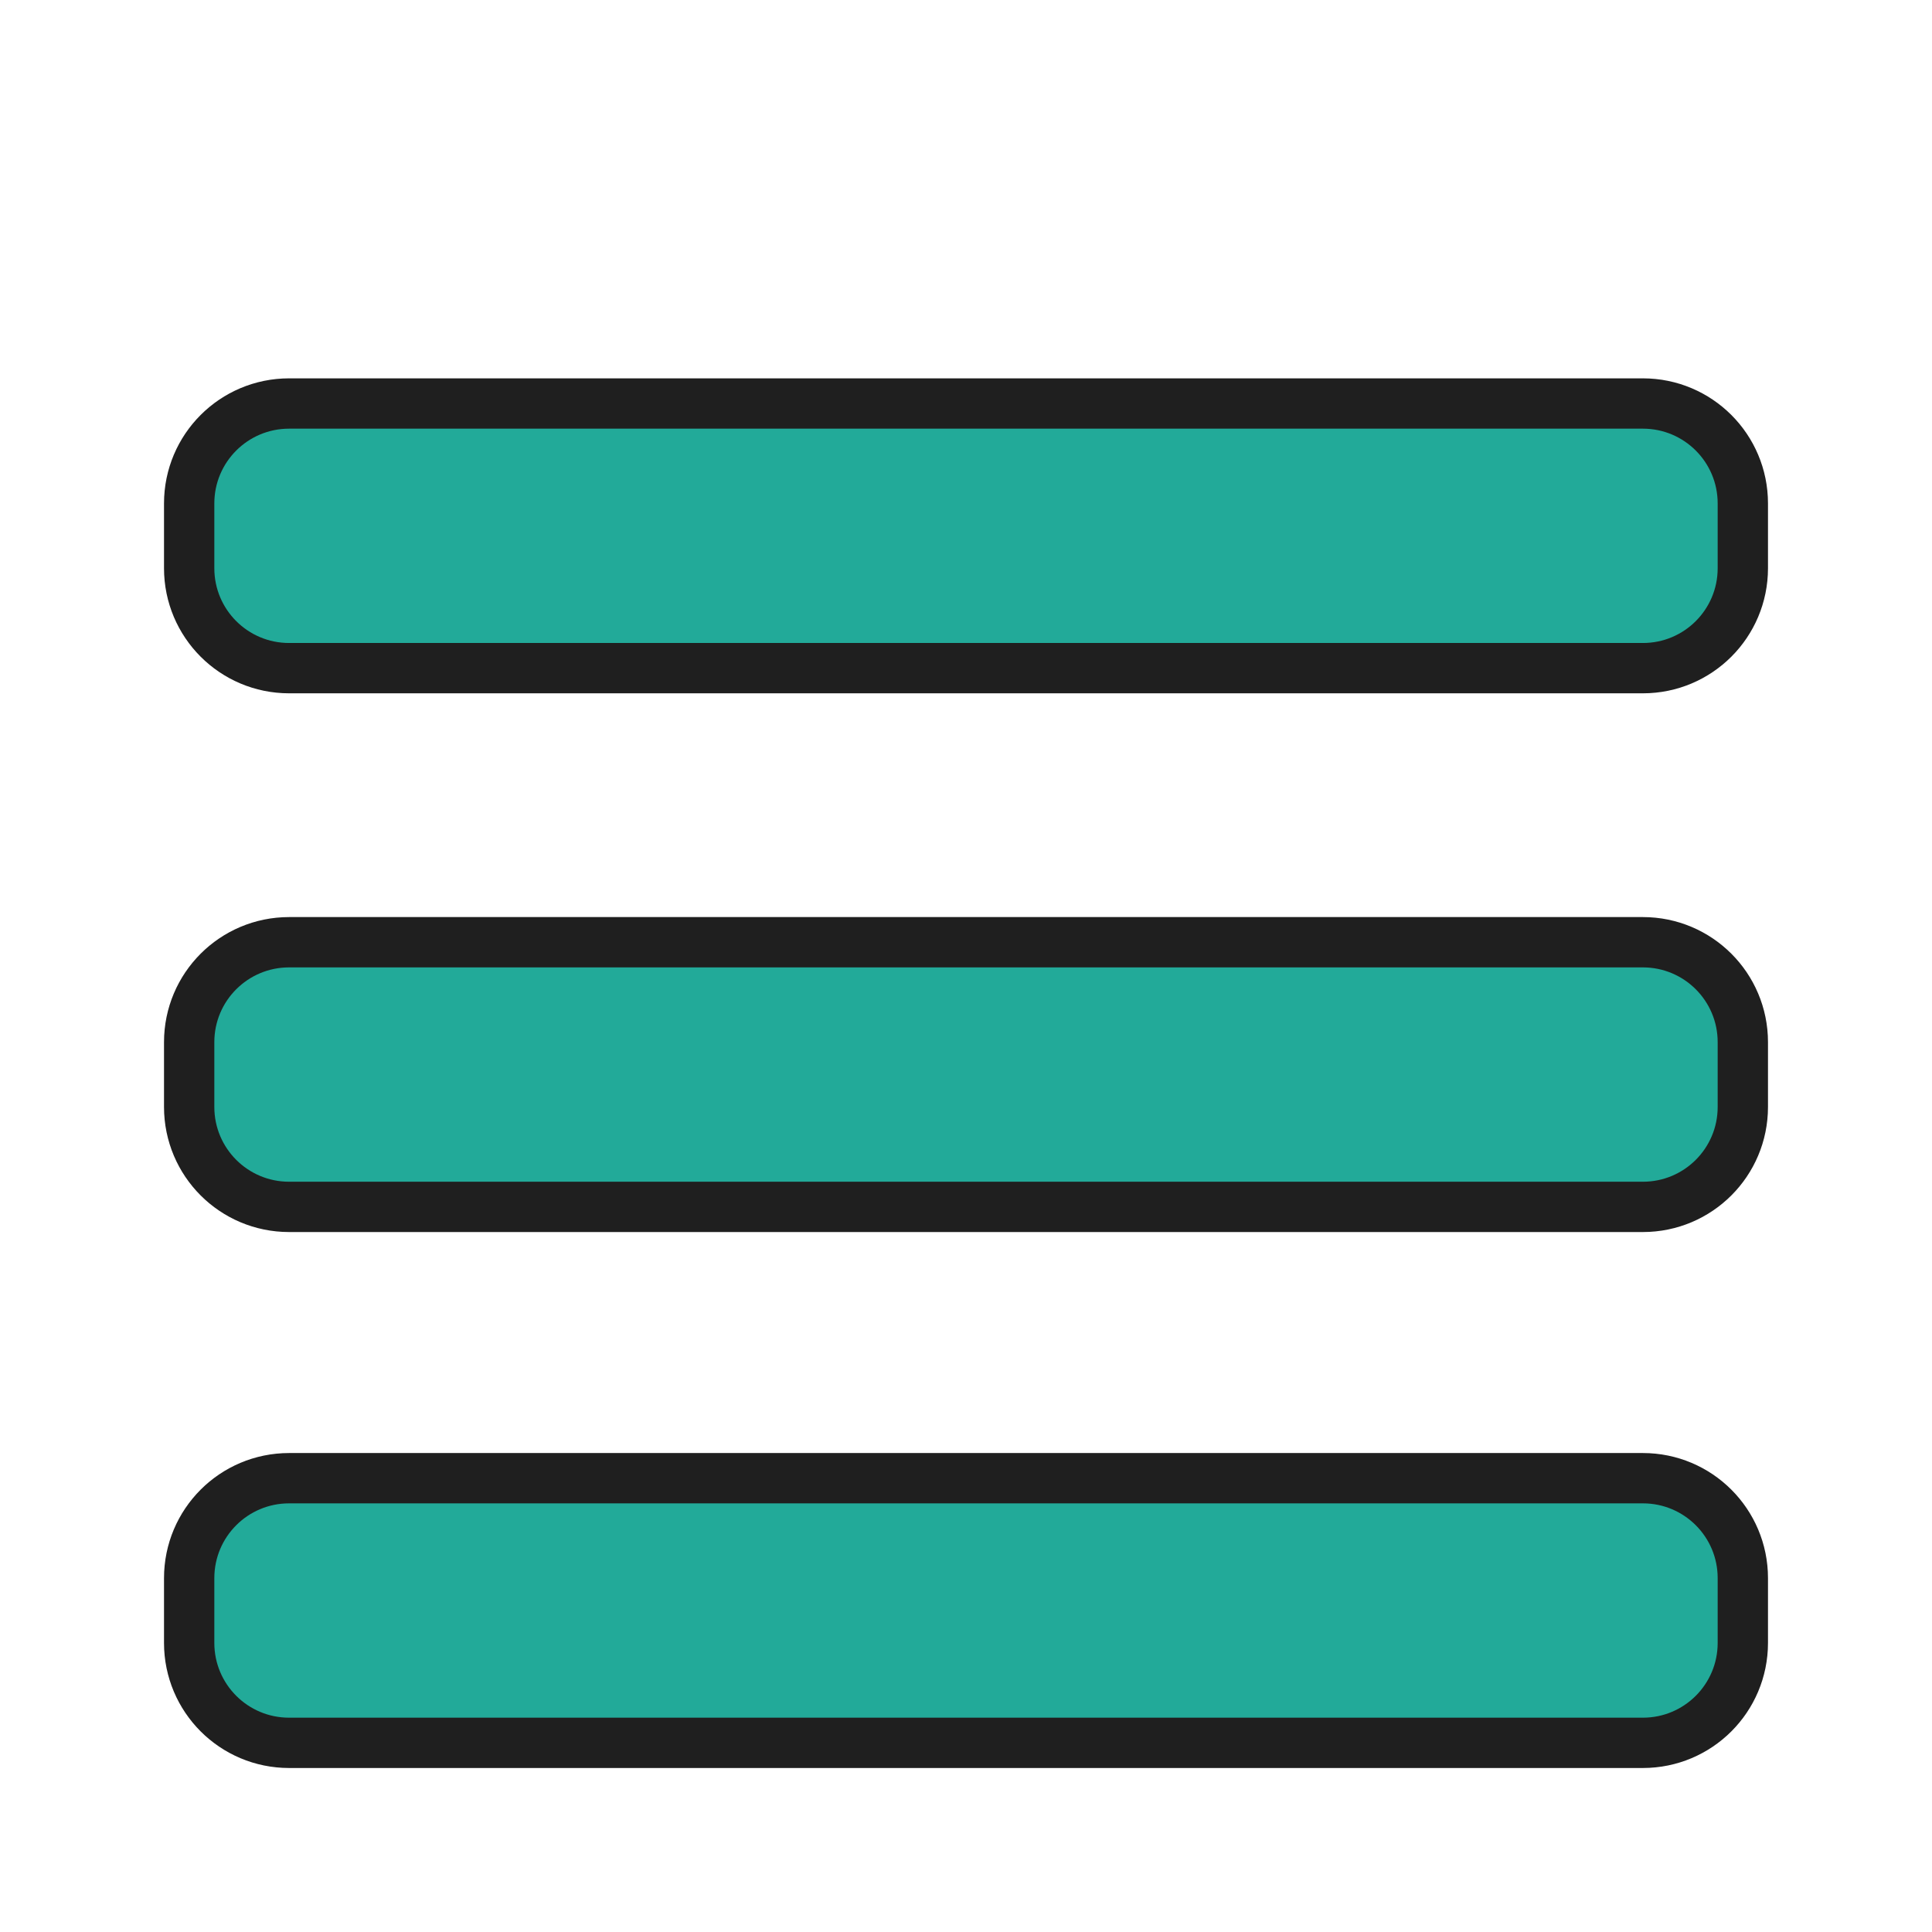
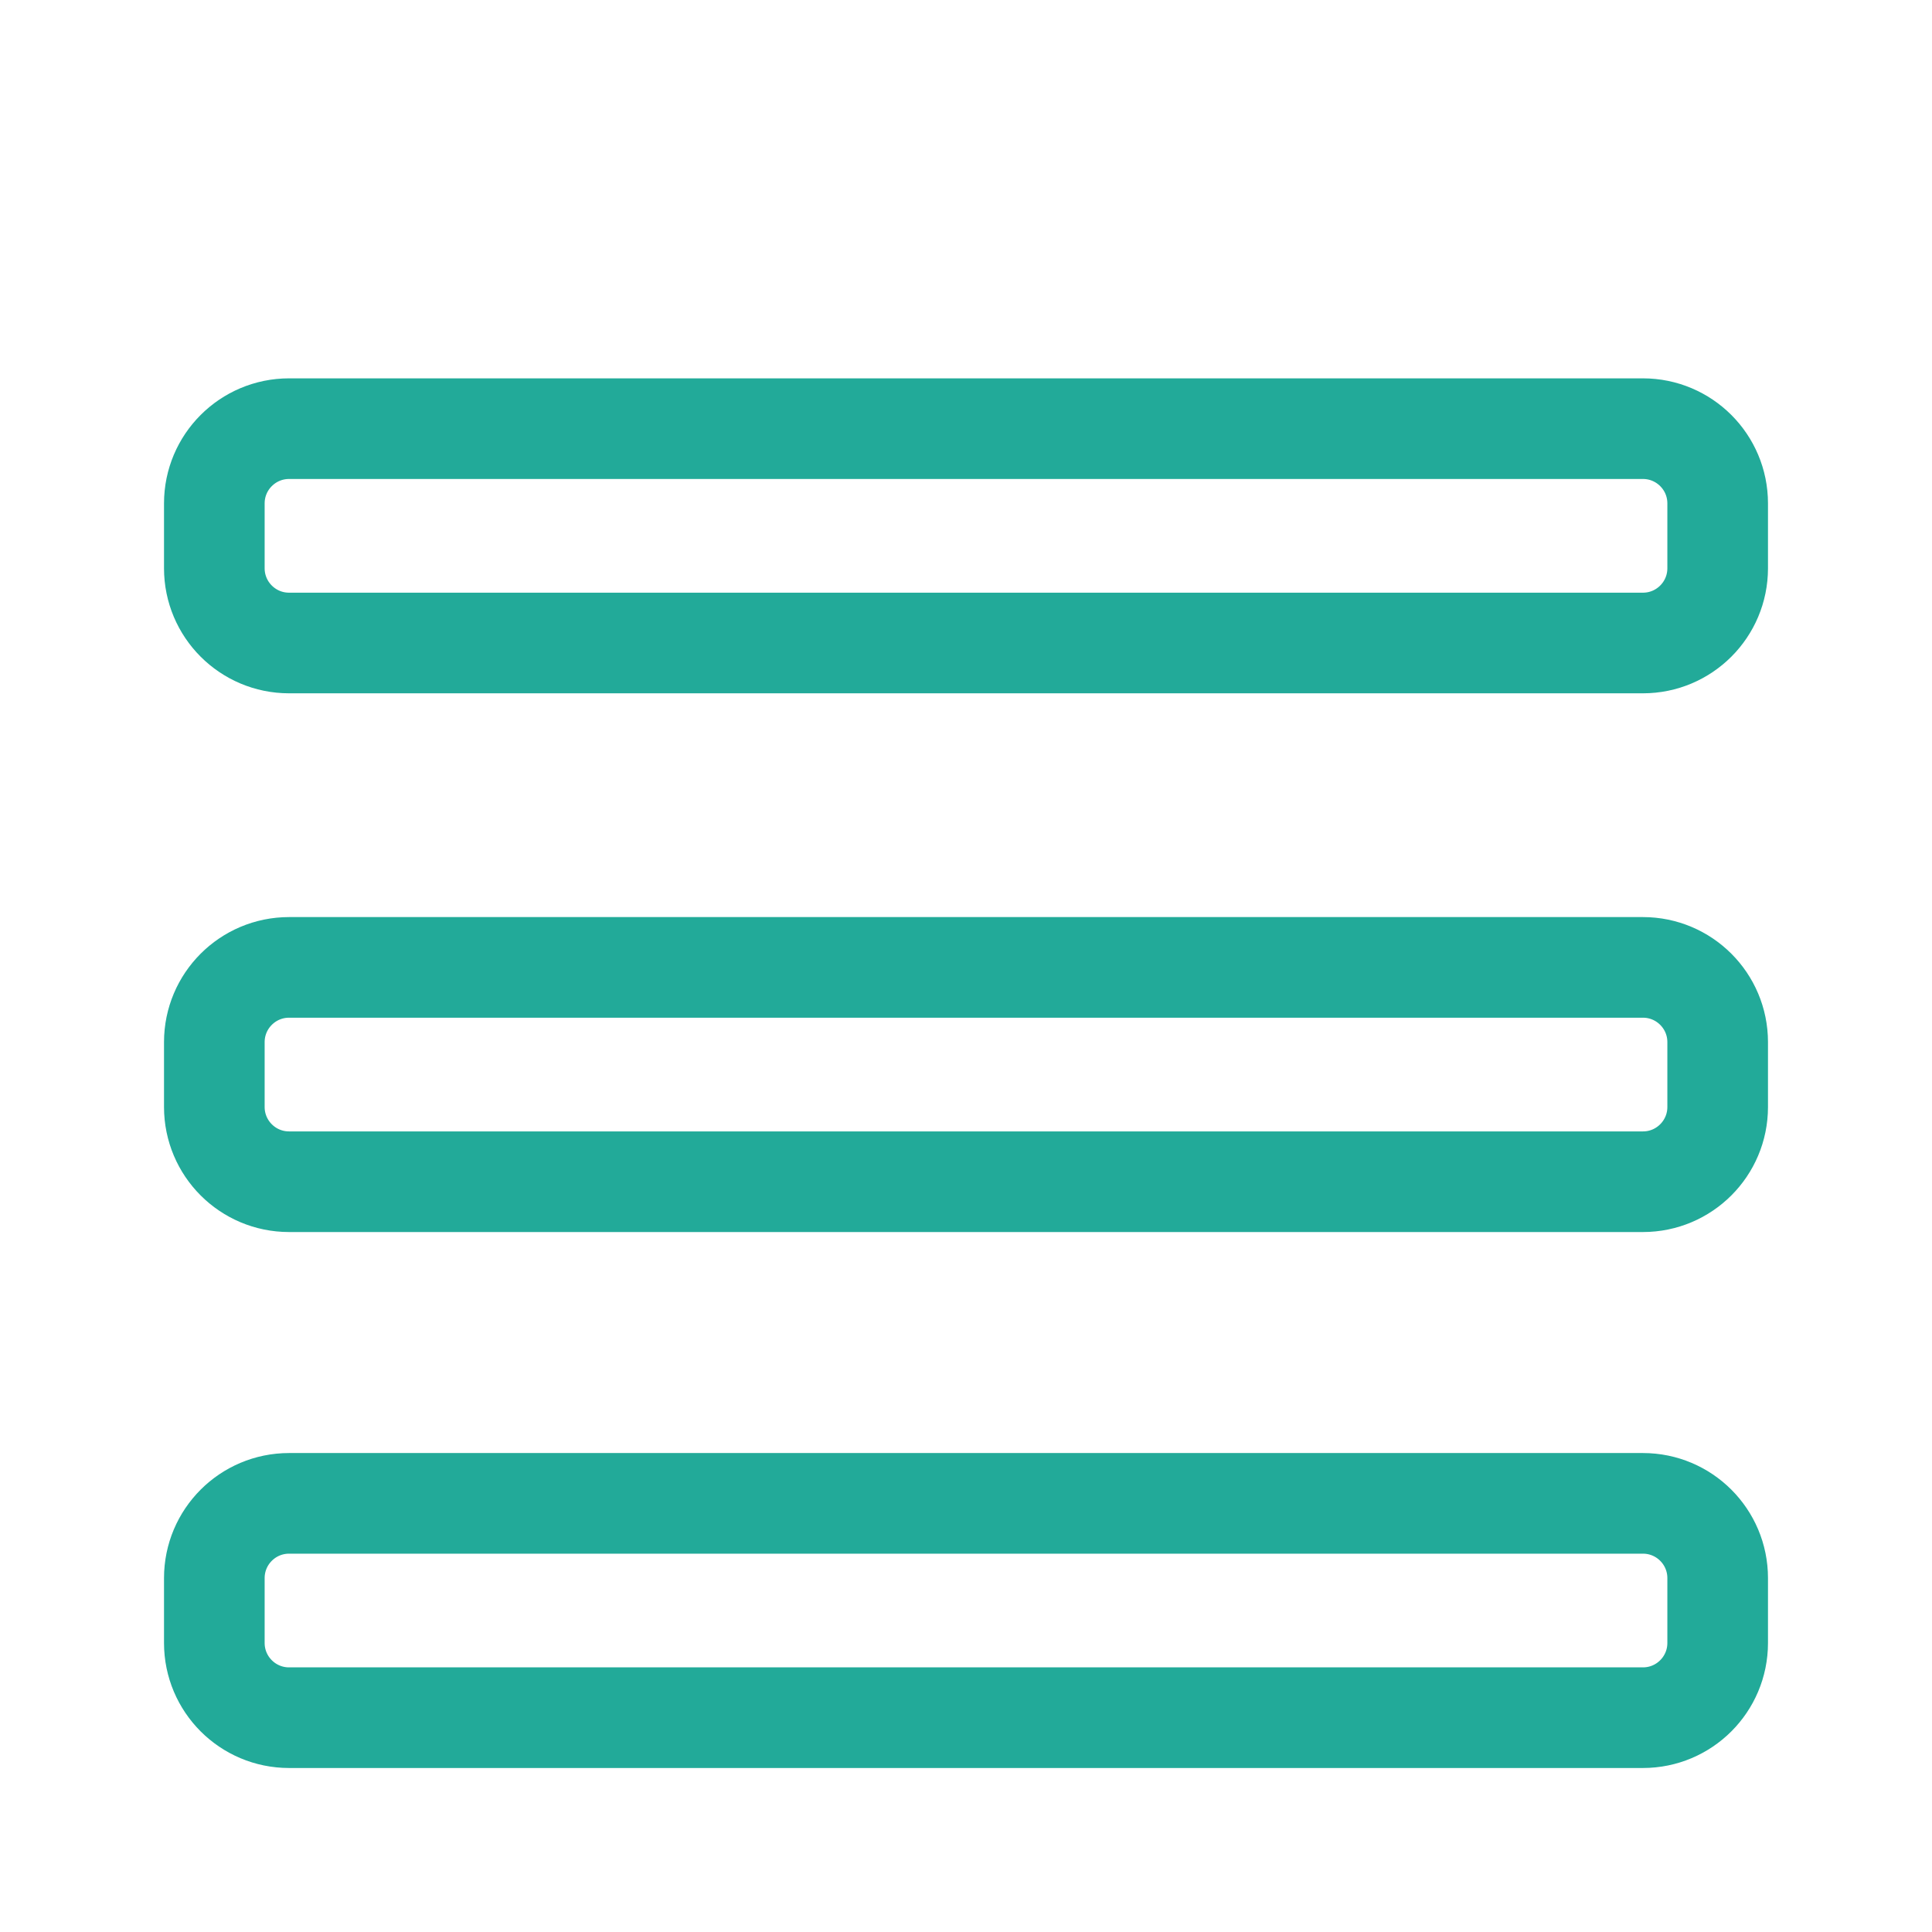
- <svg xmlns="http://www.w3.org/2000/svg" id="svg4532" version="1.1" viewBox="0 0 67.733 67.733" height="256" width="256">
+ <svg xmlns="http://www.w3.org/2000/svg" width="256" height="256" viewBox="0 0 67.733 67.733" version="1.1" id="svg4532">
  <defs id="defs4526">
    </defs>
-   <g transform="translate(0,-229.2666)" id="layer1">
-     <rect style="fill:#22aa99;fill-opacity:1;stroke:#1f1f1f;stroke-width:3.528;stroke-linecap:round;stroke-linejoin:round;stroke-miterlimit:4;stroke-dasharray:none;stroke-opacity:1;paint-order:stroke fill markers" id="rect904" width="52.705" height="7.514" x="7.514" y="281.972" rx="2.62" ry="2.62" />
-     <rect ry="2.62" rx="2.62" y="263.182" x="7.514" height="7.514" width="52.705" id="rect904-9" style="fill:#22aa99;fill-opacity:1;stroke:#1f1f1f;stroke-width:3.528;stroke-linecap:round;stroke-linejoin:round;stroke-miterlimit:4;stroke-dasharray:none;stroke-opacity:1;paint-order:stroke fill markers" />
-     <rect ry="2.62" rx="2.62" y="244.295" x="7.514" height="7.514" width="52.705" id="rect904-90" style="fill:#22aa99;fill-opacity:1;stroke:#1f1f1f;stroke-width:3.528;stroke-linecap:round;stroke-linejoin:round;stroke-miterlimit:4;stroke-dasharray:none;stroke-opacity:1;paint-order:stroke fill markers" />
+   <g id="layer1" transform="translate(0,-229.2666)">
+     <rect ry="2.62" rx="2.62" y="281.972" x="7.514" height="7.514" width="52.705" id="rect904" style="fill:none;fill-opacity:1;stroke:#22aa99;stroke-width:3.528;stroke-linecap:round;stroke-linejoin:round;stroke-miterlimit:4;stroke-dasharray:none;stroke-opacity:1;paint-order:stroke fill markers" />
+     <rect style="fill:none;fill-opacity:1;stroke:#22aa99;stroke-width:3.528;stroke-linecap:round;stroke-linejoin:round;stroke-miterlimit:4;stroke-dasharray:none;stroke-opacity:1;paint-order:stroke fill markers" id="rect904-9" width="52.705" height="7.514" x="7.514" y="263.182" rx="2.62" ry="2.62" />
+     <rect style="fill:none;fill-opacity:1;stroke:#22aa99;stroke-width:3.528;stroke-linecap:round;stroke-linejoin:round;stroke-miterlimit:4;stroke-dasharray:none;stroke-opacity:1;paint-order:stroke fill markers" id="rect904-90" width="52.705" height="7.514" x="7.514" y="244.295" rx="2.62" ry="2.62" />
  </g>
</svg>
